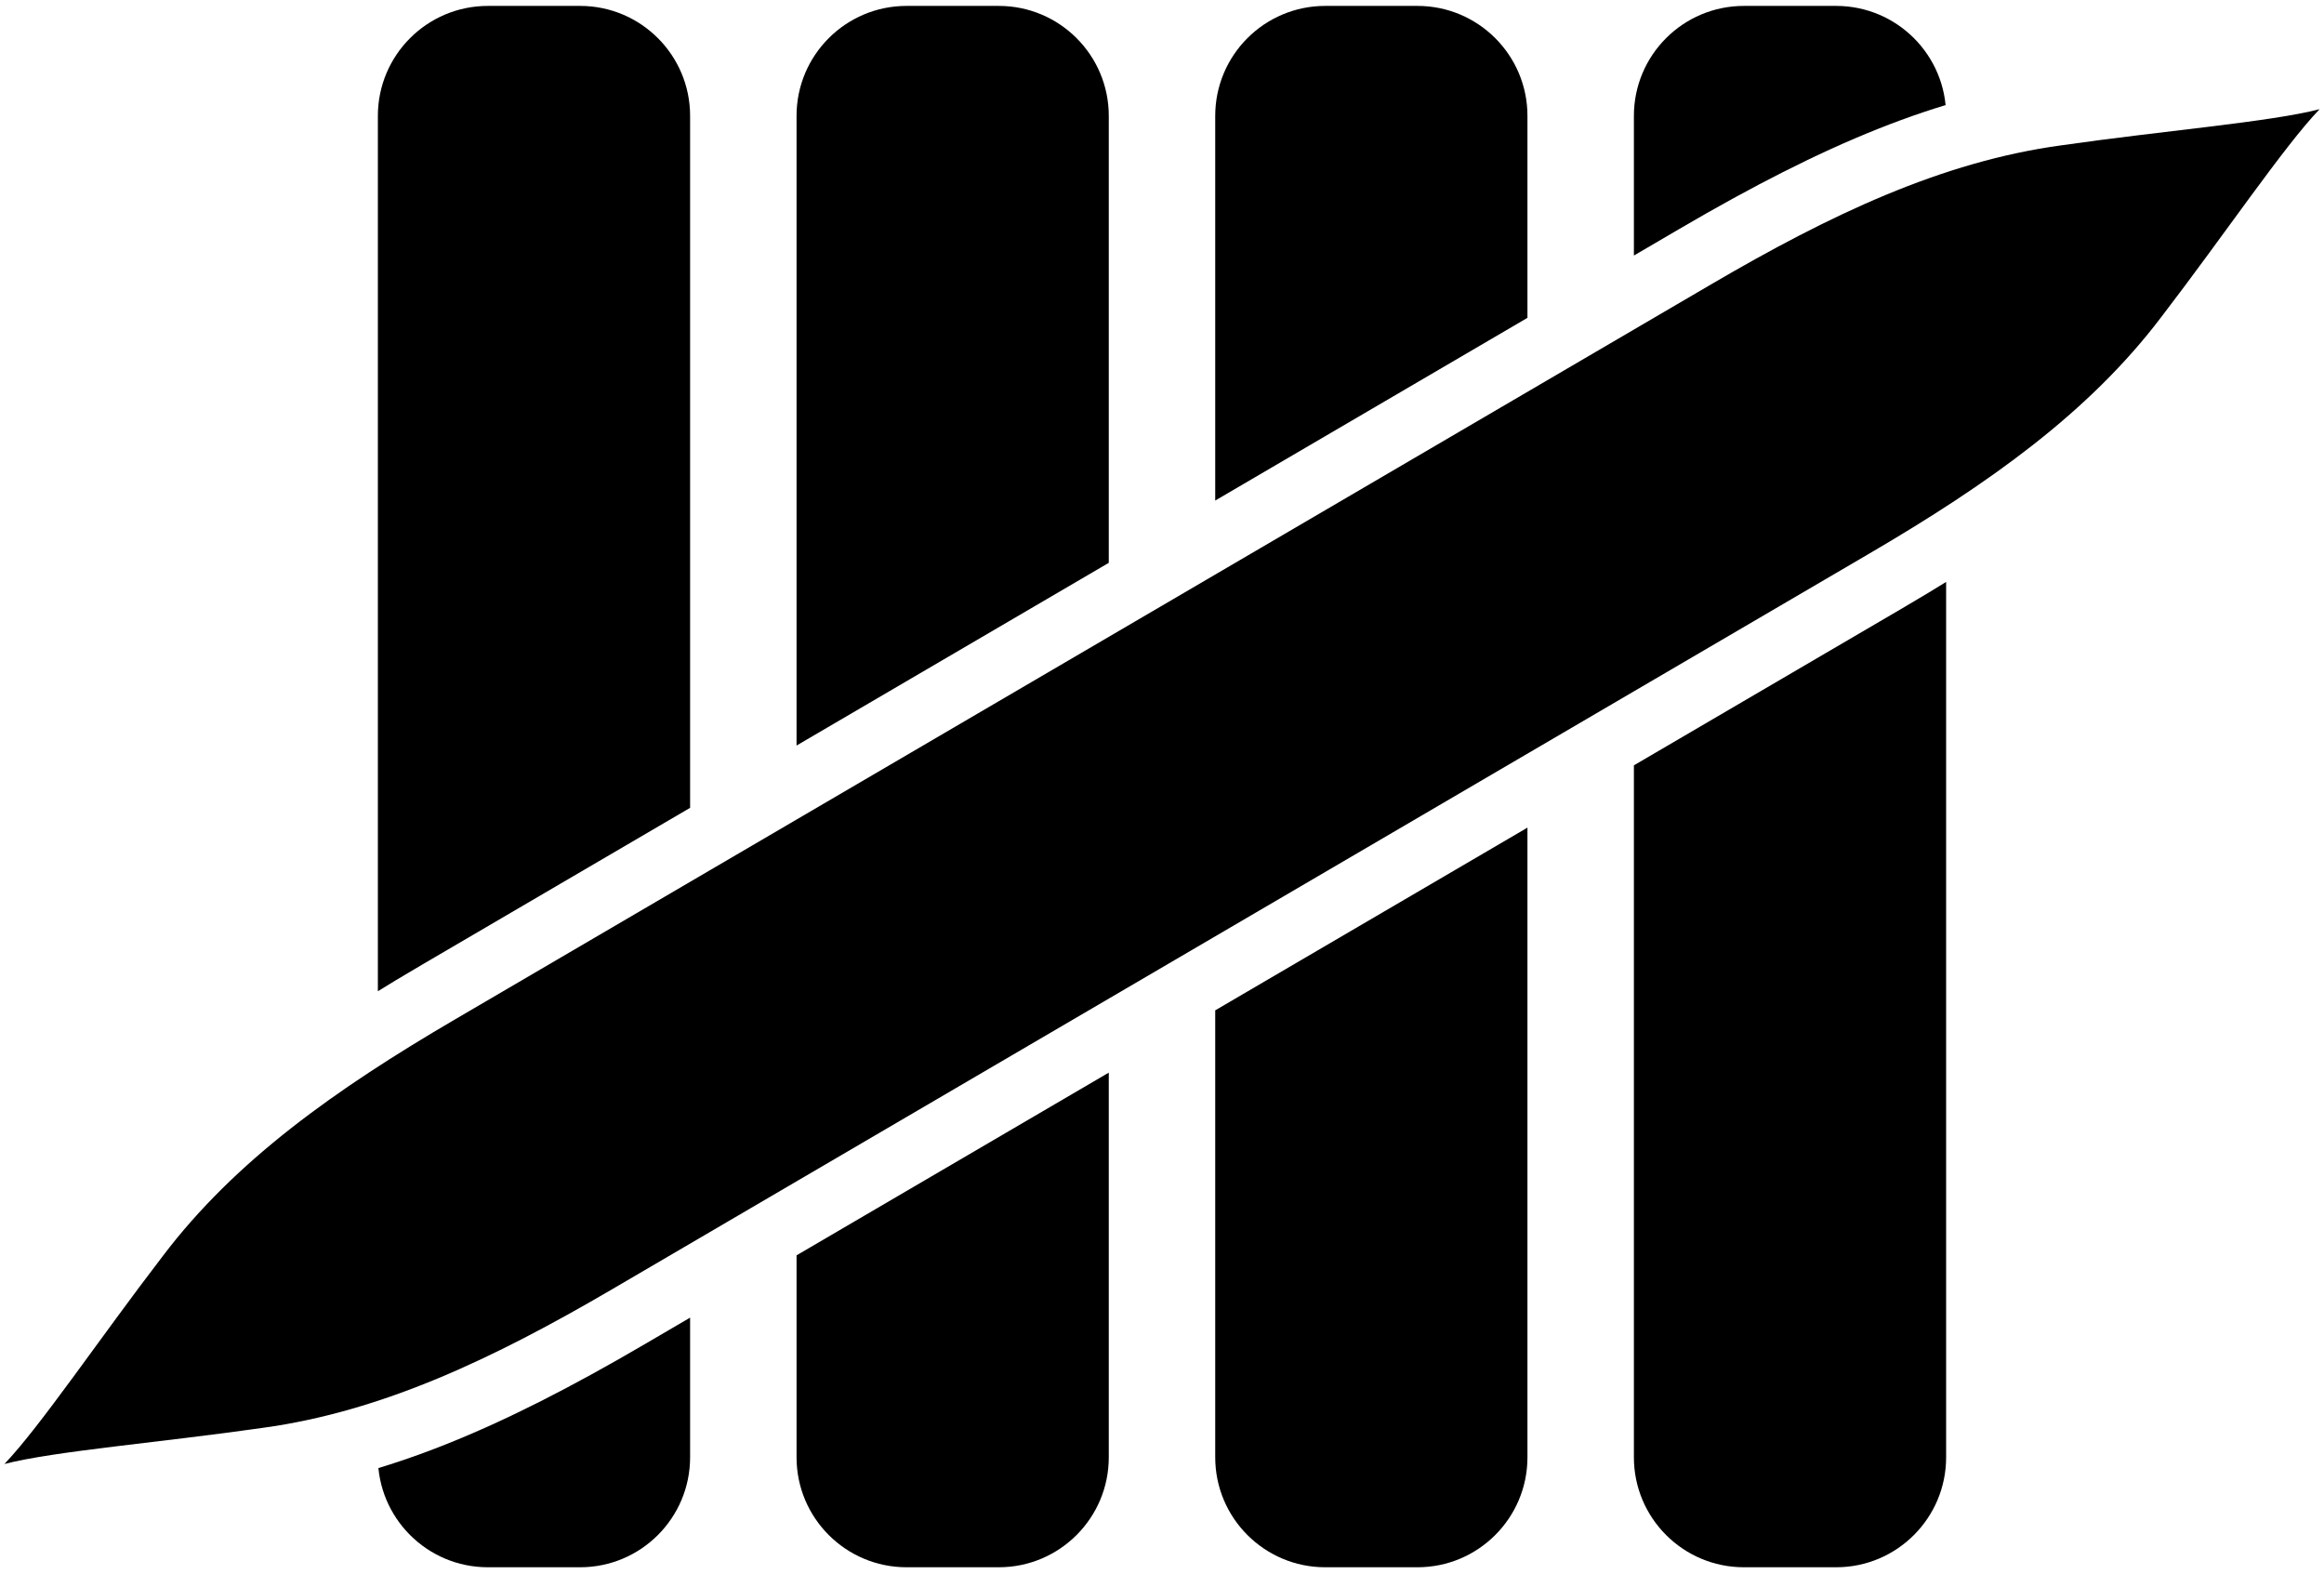
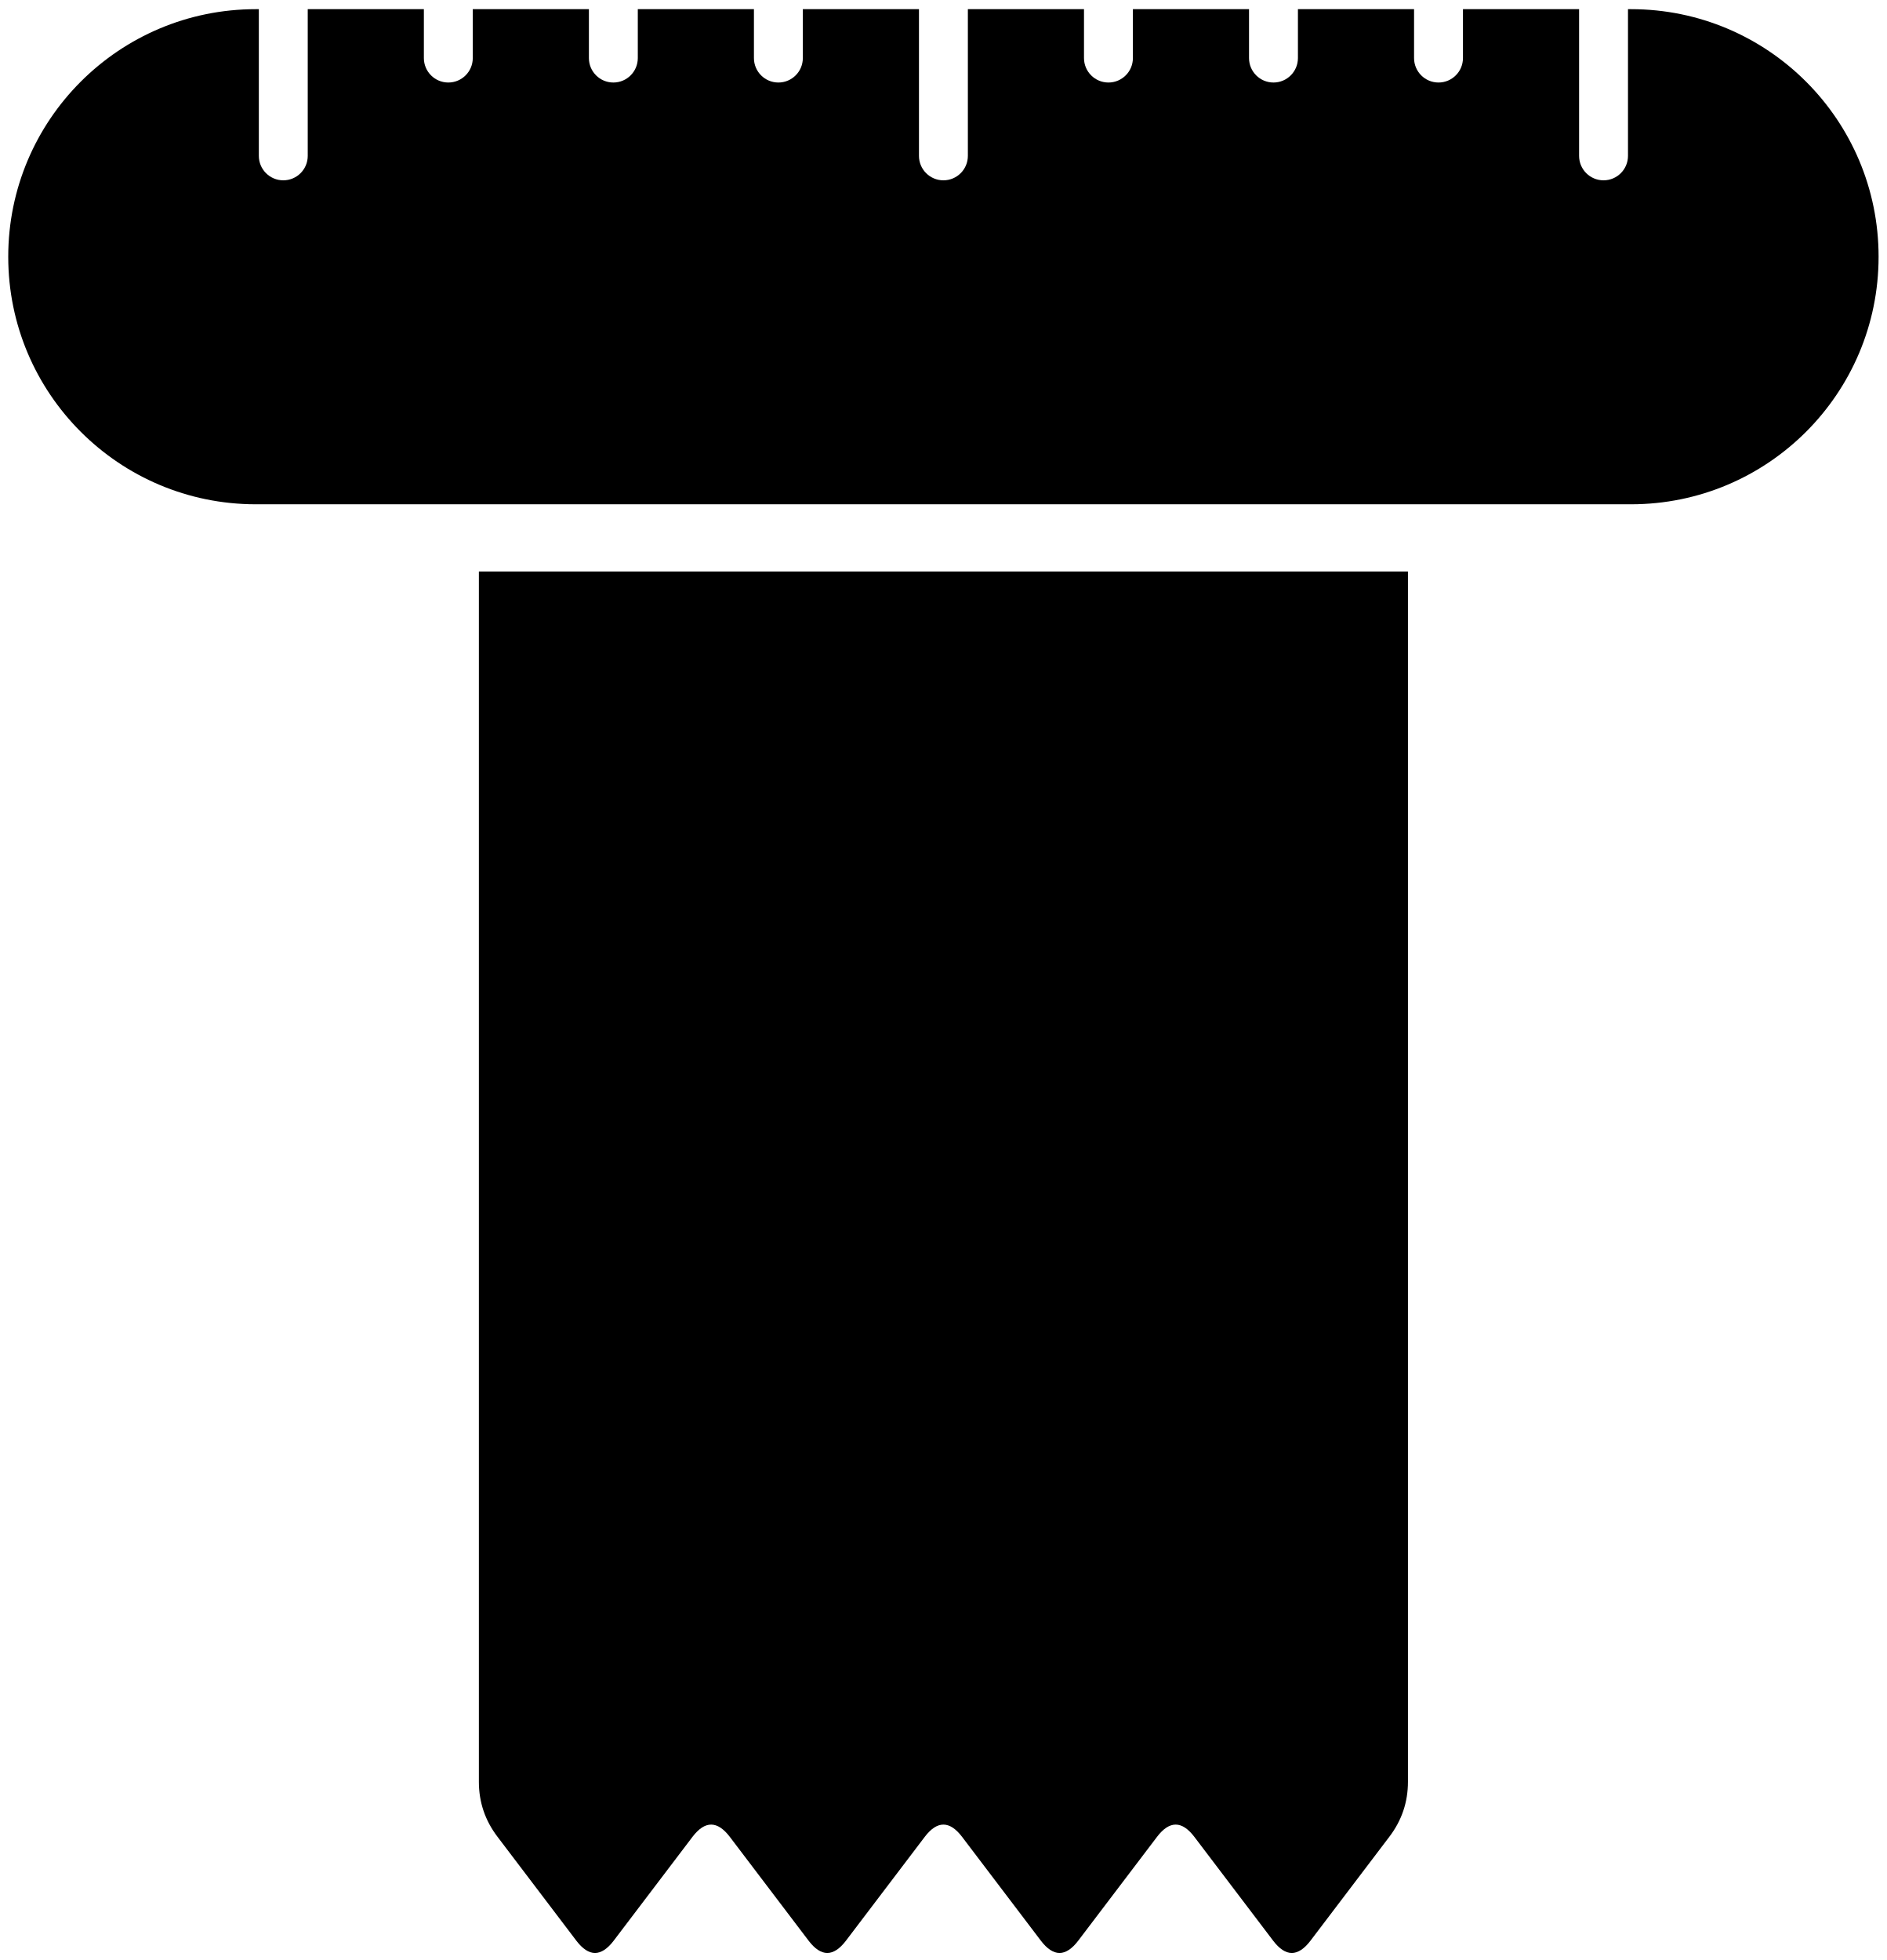
- <svg xmlns="http://www.w3.org/2000/svg" width="786" height="532" viewBox="119 246 786 532">
-   <g transform="translate(512 512) scale(1.2) translate(-512 -512)">
-     <g transform="translate(-12 0)">
-       <defs>
-         <clipPath id="g0l0-cutout" clipPathUnits="userSpaceOnUse">
-           <path clip-rule="evenodd" d="M 0 0 H 1024 V 1024 H 0 Z M 775.958 313.107 L 775.827 313.125 C 780.82 312.409 786.061 311.71 791.914 310.973 C 796.992 310.334 819.462 307.645 824.869 306.946 C 835.379 305.586 842.298 304.451 846.503 303.369 C 864.928 298.628 877.039 319.327 863.879 333.067 C 860.876 336.203 856.497 341.678 850.162 350.174 C 846.904 354.545 833.551 372.817 830.506 376.93 C 826.996 381.671 823.819 385.898 820.748 389.9 L 820.829 389.794 C 800.421 416.753 773.556 437.816 732.421 461.884 L 378.2 669.141 C 337.065 693.21 305.541 706.31 272.042 710.893 L 272.173 710.875 C 267.18 711.591 261.939 712.29 256.086 713.027 C 251.008 713.666 228.538 716.355 223.131 717.054 C 212.621 718.414 205.702 719.549 201.497 720.631 C 183.072 725.372 170.961 704.673 184.121 690.933 L 184.7 690.317 C 187.679 687.101 191.899 681.791 197.838 673.826 C 201.096 669.455 214.449 651.183 217.494 647.07 C 221.004 642.329 224.181 638.102 227.252 634.1 L 227.171 634.206 C 247.579 607.247 274.444 586.184 315.579 562.116 L 669.8 354.859 C 710.935 330.79 742.459 317.69 775.958 313.107 Z" />
-         </clipPath>
-       </defs>
-       <g fill="#000000" clip-path="url(#g0l0-cutout)">
-         <rect x="303" y="292" width="88" height="440" rx="31" />
-       </g>
-     </g>
-     <g transform="translate(-12 0)">
-       <defs>
-         <clipPath id="g0l1-cutout" clipPathUnits="userSpaceOnUse">
-           <path clip-rule="evenodd" d="M 0 0 H 1024 V 1024 H 0 Z M 775.958 313.107 L 775.827 313.125 C 780.82 312.409 786.061 311.71 791.914 310.973 C 796.992 310.334 819.462 307.645 824.869 306.946 C 835.379 305.586 842.298 304.451 846.503 303.369 C 864.928 298.628 877.039 319.327 863.879 333.067 C 860.876 336.203 856.497 341.678 850.162 350.174 C 846.904 354.545 833.551 372.817 830.506 376.93 C 826.996 381.671 823.819 385.898 820.748 389.9 L 820.829 389.794 C 800.421 416.753 773.556 437.816 732.421 461.884 L 378.2 669.141 C 337.065 693.21 305.541 706.31 272.042 710.893 L 272.173 710.875 C 267.18 711.591 261.939 712.29 256.086 713.027 C 251.008 713.666 228.538 716.355 223.131 717.054 C 212.621 718.414 205.702 719.549 201.497 720.631 C 183.072 725.372 170.961 704.673 184.121 690.933 L 184.7 690.317 C 187.679 687.101 191.899 681.791 197.838 673.826 C 201.096 669.455 214.449 651.183 217.494 647.07 C 221.004 642.329 224.181 638.102 227.252 634.1 L 227.171 634.206 C 247.579 607.247 274.444 586.184 315.579 562.116 L 669.8 354.859 C 710.935 330.79 742.459 317.69 775.958 313.107 Z" />
-         </clipPath>
-       </defs>
-       <g fill="#000000" clip-path="url(#g0l1-cutout)">
-         <rect x="421" y="292" width="88" height="440" rx="31" />
-       </g>
-     </g>
-     <g transform="translate(-12 0)">
-       <defs>
-         <clipPath id="g0l2-cutout" clipPathUnits="userSpaceOnUse">
-           <path clip-rule="evenodd" d="M 0 0 H 1024 V 1024 H 0 Z M 775.958 313.107 L 775.827 313.125 C 780.82 312.409 786.061 311.71 791.914 310.973 C 796.992 310.334 819.462 307.645 824.869 306.946 C 835.379 305.586 842.298 304.451 846.503 303.369 C 864.928 298.628 877.039 319.327 863.879 333.067 C 860.876 336.203 856.497 341.678 850.162 350.174 C 846.904 354.545 833.551 372.817 830.506 376.93 C 826.996 381.671 823.819 385.898 820.748 389.9 L 820.829 389.794 C 800.421 416.753 773.556 437.816 732.421 461.884 L 378.2 669.141 C 337.065 693.21 305.541 706.31 272.042 710.893 L 272.173 710.875 C 267.18 711.591 261.939 712.29 256.086 713.027 C 251.008 713.666 228.538 716.355 223.131 717.054 C 212.621 718.414 205.702 719.549 201.497 720.631 C 183.072 725.372 170.961 704.673 184.121 690.933 L 184.7 690.317 C 187.679 687.101 191.899 681.791 197.838 673.826 C 201.096 669.455 214.449 651.183 217.494 647.07 C 221.004 642.329 224.181 638.102 227.252 634.1 L 227.171 634.206 C 247.579 607.247 274.444 586.184 315.579 562.116 L 669.8 354.859 C 710.935 330.79 742.459 317.69 775.958 313.107 Z" />
-         </clipPath>
-       </defs>
-       <g fill="#000000" clip-path="url(#g0l2-cutout)">
-         <rect x="539" y="292" width="88" height="440" rx="31" />
-       </g>
-     </g>
-     <g transform="translate(-12 0)">
-       <defs>
-         <clipPath id="g0l3-cutout" clipPathUnits="userSpaceOnUse">
-           <path clip-rule="evenodd" d="M 0 0 H 1024 V 1024 H 0 Z M 775.958 313.107 L 775.827 313.125 C 780.82 312.409 786.061 311.71 791.914 310.973 C 796.992 310.334 819.462 307.645 824.869 306.946 C 835.379 305.586 842.298 304.451 846.503 303.369 C 864.928 298.628 877.039 319.327 863.879 333.067 C 860.876 336.203 856.497 341.678 850.162 350.174 C 846.904 354.545 833.551 372.817 830.506 376.93 C 826.996 381.671 823.819 385.898 820.748 389.9 L 820.829 389.794 C 800.421 416.753 773.556 437.816 732.421 461.884 L 378.2 669.141 C 337.065 693.21 305.541 706.31 272.042 710.893 L 272.173 710.875 C 267.18 711.591 261.939 712.29 256.086 713.027 C 251.008 713.666 228.538 716.355 223.131 717.054 C 212.621 718.414 205.702 719.549 201.497 720.631 C 183.072 725.372 170.961 704.673 184.121 690.933 L 184.7 690.317 C 187.679 687.101 191.899 681.791 197.838 673.826 C 201.096 669.455 214.449 651.183 217.494 647.07 C 221.004 642.329 224.181 638.102 227.252 634.1 L 227.171 634.206 C 247.579 607.247 274.444 586.184 315.579 562.116 L 669.8 354.859 C 710.935 330.79 742.459 317.69 775.958 313.107 Z" />
-         </clipPath>
-       </defs>
-       <g fill="#000000" clip-path="url(#g0l3-cutout)">
-         <rect x="657" y="292" width="88" height="440" rx="31" />
-       </g>
+ <svg xmlns="http://www.w3.org/2000/svg" width="568" height="590" viewBox="228 213 568 590">
+   <g transform="translate(512 512) scale(0.92) translate(-512 -512)">
+     <g transform="translate(0 0)">
+       <path d="M 360 374 L 664 374 L 664 770 Q 664 780 657.9 788 L 632.1 822 Q 626 830 619.9 822 L 594.1 788 Q 588 780 581.9 788 L 556.1 822 Q 550 830 543.9 822 L 518.1 788 Q 512 780 505.9 788 L 480.1 822 Q 474 830 467.9 822 L 442.1 788 Q 436 780 429.9 788 L 404.1 822 Q 398 830 391.9 822 L 366.1 788 Q 360 780 360 770 Z" fill="#000000" />
    </g>
  </g>
-   <g transform="translate(512 512) scale(1.2) translate(-512 -512)">
-     <g transform="translate(-12 0)">
-       <g transform="translate(524 512) rotate(-30.33218) scale(1.08 1)">
-         <path d="M -350 0 C -337 -4 -312 -17 -287 -28 C -258 -41 -226 -44 -190 -44 L 190 -44 C 226 -44 258 -41 287 -28 C 312 -17 337 -4 350 0 C 337 4 312 17 287 28 C 258 41 226 44 190 44 L -190 44 C -226 44 -258 41 -287 28 C -312 17 -337 4 -350 0 Z" fill="#000000" />
-       </g>
+   <g transform="translate(512 512) scale(0.92) translate(-512 -512)">
+     <g transform="translate(0 0)">
+       <path d="M 287 190 L 288 190 L 288 238 A 8 8 0 0 0 304 238 L 304 190 L 342 190 L 342 206 A 8 8 0 0 0 358 206 L 358 190 L 396 190 L 396 206 A 8 8 0 0 0 412 206 L 412 190 L 450 190 L 450 206 A 8 8 0 0 0 466 206 L 466 190 L 504 190 L 504 238 A 8 8 0 0 0 520 238 L 520 190 L 558 190 L 558 206 A 8 8 0 0 0 574 206 L 574 190 L 612 190 L 612 206 A 8 8 0 0 0 628 206 L 628 190 L 666 190 L 666 206 A 8 8 0 0 0 682 206 L 682 190 L 720 190 L 720 238 A 8 8 0 0 0 736 238 L 736 190 L 737 190 A 81 81 0 0 1 737 352 L 287 352 A 81 81 0 0 1 287 190 Z" fill="#000000" />
    </g>
  </g>
</svg>
